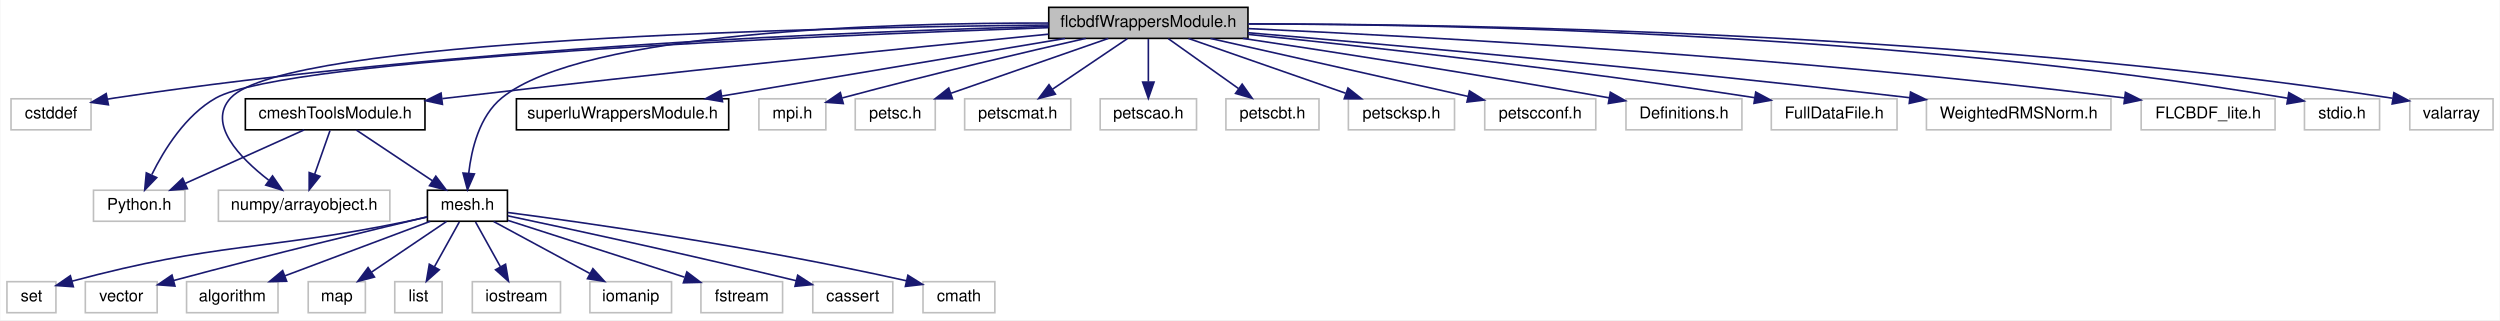
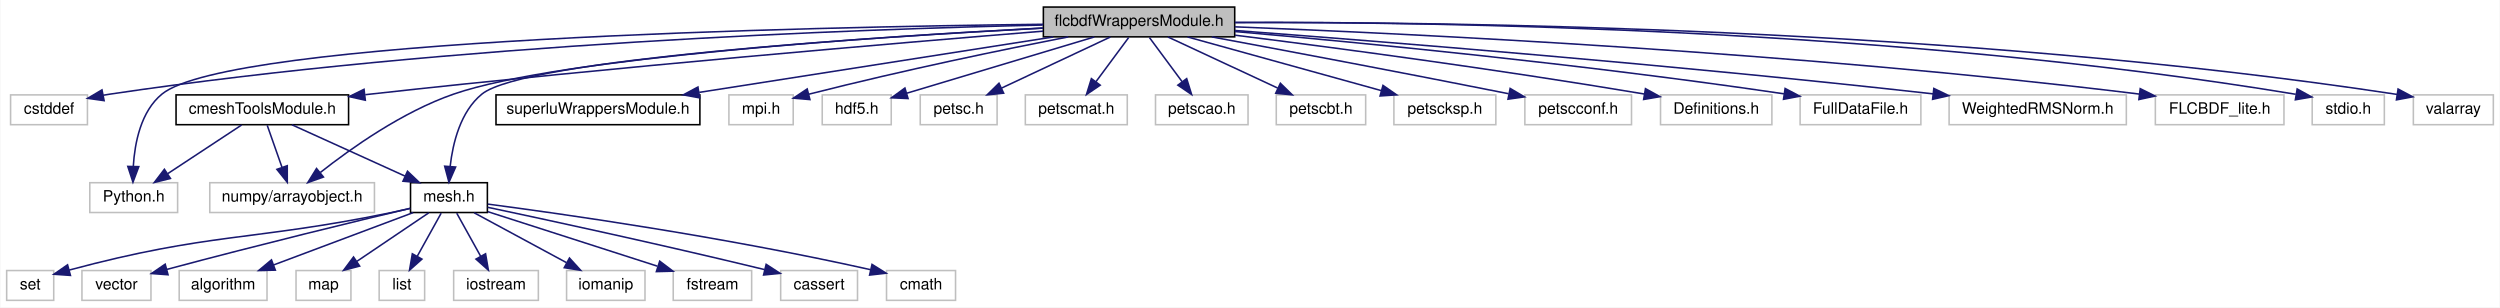
- <svg xmlns="http://www.w3.org/2000/svg" xmlns:xlink="http://www.w3.org/1999/xlink" width="1531pt" height="196pt" viewBox="0.00 0.00 1530.50 196.00">
+ <svg xmlns="http://www.w3.org/2000/svg" xmlns:xlink="http://www.w3.org/1999/xlink" width="1594pt" height="196pt" viewBox="0.00 0.00 1593.50 196.00">
  <g id="graph0" class="graph" transform="scale(1 1) rotate(0) translate(4 192)">
-     <polygon fill="white" stroke="none" points="-4,4 -4,-192 1526.5,-192 1526.5,4 -4,4" />
+     <polygon fill="white" stroke="none" points="-4,4 -4,-192 1589.5,-192 1589.5,4 -4,4" />
    <g id="node1" class="node">
-       <polygon fill="#bfbfbf" stroke="black" points="638,-168.5 638,-187.5 760,-187.5 760,-168.5 638,-168.5" />
-       <text text-anchor="middle" x="699" y="-175.5" font-family="Helvetica,sans-Serif" font-size="10.00">flcbdfWrappersModule.h</text>
+       <polygon fill="#bfbfbf" stroke="black" points="661,-168.5 661,-187.5 783,-187.5 783,-168.5 661,-168.5" />
+       <text text-anchor="middle" x="722" y="-175.5" font-family="Helvetica,sans-Serif" font-size="10.00">flcbdfWrappersModule.h</text>
    </g>
    <g id="node2" class="node">
      <polygon fill="white" stroke="#bfbfbf" points="2.5,-112.5 2.5,-131.5 51.5,-131.5 51.5,-112.5 2.5,-112.5" />
      <text text-anchor="middle" x="27" y="-119.5" font-family="Helvetica,sans-Serif" font-size="10.00">cstddef</text>
    </g>
    <g id="edge1" class="edge">
-       <path fill="none" stroke="midnightblue" d="M637.991,-175.818C524.695,-172.926 274.375,-163.255 66,-132 64.54,-131.781 63.053,-131.536 61.555,-131.272" />
-       <polygon fill="midnightblue" stroke="midnightblue" points="62.137,-127.819 51.646,-129.298 60.77,-134.684 62.137,-127.819" />
+       <path fill="none" stroke="midnightblue" d="M660.605,-176.024C544.077,-173.458 283.078,-164.285 66,-132 64.539,-131.783 63.053,-131.54 61.554,-131.276" />
+       <polygon fill="midnightblue" stroke="midnightblue" points="62.135,-127.823 51.645,-129.308 60.771,-134.689 62.135,-127.823" />
    </g>
    <g id="node3" class="node">
      <polygon fill="white" stroke="#bfbfbf" points="53,-56.5 53,-75.5 109,-75.5 109,-56.5 53,-56.5" />
      <text text-anchor="middle" x="81" y="-63.5" font-family="Helvetica,sans-Serif" font-size="10.00">Python.h</text>
    </g>
    <g id="edge2" class="edge">
-       <path fill="none" stroke="midnightblue" d="M637.806,-175.067C499.539,-170.289 171.622,-156.498 128,-132 109.453,-121.584 96.306,-100.456 88.718,-85.108" />
-       <polygon fill="midnightblue" stroke="midnightblue" points="91.709,-83.235 84.355,-75.609 85.348,-86.157 91.709,-83.235" />
+       <path fill="none" stroke="midnightblue" d="M660.896,-176.526C512.445,-174.824 141.807,-167.07 99,-132 85.575,-121.001 81.661,-100.949 80.746,-86.015" />
+       <polygon fill="midnightblue" stroke="midnightblue" points="84.241,-85.747 80.522,-75.826 77.243,-85.9 84.241,-85.747" />
    </g>
    <g id="node4" class="node">
      <polygon fill="white" stroke="#bfbfbf" points="129.5,-56.5 129.5,-75.5 234.5,-75.5 234.5,-56.5 129.5,-56.5" />
      <text text-anchor="middle" x="182" y="-63.5" font-family="Helvetica,sans-Serif" font-size="10.00">numpy/arrayobject.h</text>
    </g>
    <g id="edge3" class="edge">
-       <path fill="none" stroke="midnightblue" d="M637.979,-176.676C499.423,-175.306 170.446,-168.231 137,-132 122.439,-116.226 142.468,-95.464 160.255,-81.697" />
-       <polygon fill="midnightblue" stroke="midnightblue" points="162.646,-84.284 168.646,-75.553 158.51,-78.637 162.646,-84.284" />
+       <path fill="none" stroke="midnightblue" d="M660.636,-174.14C557.217,-168.746 352.85,-155.451 285,-132 252.418,-120.739 219.562,-97.459 199.995,-82.035" />
+       <polygon fill="midnightblue" stroke="midnightblue" points="201.968,-79.13 191.988,-75.573 197.572,-84.578 201.968,-79.13" />
    </g>
    <g id="node5" class="node">
      <g id="a_node5">
        <a xlink:href="superlu_wrappers_module_8h.html" target="_top" xlink:title="Python interface to superlu. ">
          <polygon fill="white" stroke="black" points="312,-112.5 312,-131.5 442,-131.5 442,-112.5 312,-112.5" />
          <text text-anchor="middle" x="377" y="-119.5" font-family="Helvetica,sans-Serif" font-size="10.00">superluWrappersModule.h</text>
        </a>
      </g>
    </g>
    <g id="edge4" class="edge">
-       <path fill="none" stroke="midnightblue" d="M647.978,-168.444C590.982,-158.885 498.761,-143.419 438,-133.23" />
-       <polygon fill="midnightblue" stroke="midnightblue" points="438.224,-129.719 427.783,-131.516 437.067,-136.622 438.224,-129.719" />
+       <path fill="none" stroke="midnightblue" d="M667.334,-168.444C606.014,-158.846 506.641,-143.292 441.551,-133.104" />
+       <polygon fill="midnightblue" stroke="midnightblue" points="441.831,-129.605 431.411,-131.516 440.749,-136.521 441.831,-129.605" />
    </g>
    <g id="node6" class="node">
      <g id="a_node6">
        <a xlink:href="cmesh_tools_module_8h.html" target="_top" xlink:title="cmeshToolsModule.h">
-           <polygon fill="white" stroke="black" points="146,-112.5 146,-131.5 256,-131.5 256,-112.5 146,-112.5" />
-           <text text-anchor="middle" x="201" y="-119.5" font-family="Helvetica,sans-Serif" font-size="10.00">cmeshToolsModule.h</text>
+           <polygon fill="white" stroke="black" points="108,-112.5 108,-131.5 218,-131.5 218,-112.5 108,-112.5" />
+           <text text-anchor="middle" x="163" y="-119.5" font-family="Helvetica,sans-Serif" font-size="10.00">cmeshToolsModule.h</text>
        </a>
      </g>
    </g>
    <g id="edge5" class="edge">
-       <path fill="none" stroke="midnightblue" d="M637.85,-171.075C554.582,-162.894 400.9,-147.4 270,-132 268.89,-131.869 267.771,-131.737 266.643,-131.602" />
-       <polygon fill="midnightblue" stroke="midnightblue" points="266.697,-128.082 256.346,-130.344 265.848,-135.031 266.697,-128.082" />
+       <path fill="none" stroke="midnightblue" d="M660.812,-172.135C567.995,-164.584 386.103,-149.12 232,-132 230.889,-131.877 229.769,-131.75 228.641,-131.622" />
+       <polygon fill="midnightblue" stroke="midnightblue" points="228.68,-128.102 218.339,-130.407 227.86,-135.054 228.68,-128.102" />
    </g>
    <g id="node7" class="node">
      <g id="a_node7">
        <a xlink:href="mesh_8h.html" target="_top" xlink:title="mesh.h">
          <polygon fill="white" stroke="black" points="257.5,-56.5 257.5,-75.5 306.5,-75.5 306.5,-56.5 257.5,-56.5" />
          <text text-anchor="middle" x="282" y="-63.5" font-family="Helvetica,sans-Serif" font-size="10.00">mesh.h</text>
        </a>
      </g>
    </g>
    <g id="edge19" class="edge">
-       <path fill="none" stroke="midnightblue" d="M637.934,-177.886C539.783,-178.053 352.87,-172.803 303,-132 289.396,-120.869 284.505,-100.838 282.799,-85.945" />
-       <polygon fill="midnightblue" stroke="midnightblue" points="286.274,-85.493 282.022,-75.789 279.295,-86.027 286.274,-85.493" />
+       <path fill="none" stroke="midnightblue" d="M660.784,-174.078C551.156,-168.315 330.177,-154.096 303,-132 289.362,-120.911 284.476,-100.874 282.78,-85.967" />
+       <polygon fill="midnightblue" stroke="midnightblue" points="286.256,-85.509 282.013,-75.801 279.276,-86.036 286.256,-85.509" />
    </g>
    <g id="node18" class="node">
      <polygon fill="white" stroke="#bfbfbf" points="460.5,-112.5 460.5,-131.5 501.5,-131.5 501.5,-112.5 460.5,-112.5" />
      <text text-anchor="middle" x="481" y="-119.5" font-family="Helvetica,sans-Serif" font-size="10.00">mpi.h</text>
    </g>
    <g id="edge20" class="edge">
-       <path fill="none" stroke="midnightblue" d="M660.673,-168.494C624.652,-160.351 569.026,-147.398 511.595,-132.04" />
-       <polygon fill="midnightblue" stroke="midnightblue" points="512.179,-128.573 501.613,-129.351 510.358,-135.332 512.179,-128.573" />
+       <path fill="none" stroke="midnightblue" d="M676.888,-168.483C636.091,-160.534 574.195,-147.861 511.288,-131.902" />
+       <polygon fill="midnightblue" stroke="midnightblue" points="512.151,-128.51 501.595,-129.419 510.414,-135.291 512.151,-128.51" />
    </g>
    <g id="node19" class="node">
-       <polygon fill="white" stroke="#bfbfbf" points="519.5,-112.5 519.5,-131.5 568.5,-131.5 568.5,-112.5 519.5,-112.5" />
-       <text text-anchor="middle" x="544" y="-119.5" font-family="Helvetica,sans-Serif" font-size="10.00">petsc.h</text>
+       <polygon fill="white" stroke="#bfbfbf" points="520,-112.5 520,-131.5 564,-131.5 564,-112.5 520,-112.5" />
+       <text text-anchor="middle" x="542" y="-119.5" font-family="Helvetica,sans-Serif" font-size="10.00">hdf5.h</text>
    </g>
    <g id="edge21" class="edge">
-       <path fill="none" stroke="midnightblue" d="M674.44,-168.444C648.477,-159.399 607.332,-145.064 578.203,-134.916" />
-       <polygon fill="midnightblue" stroke="midnightblue" points="579.04,-131.501 568.445,-131.516 576.737,-138.112 579.04,-131.501" />
+       <path fill="none" stroke="midnightblue" d="M693.478,-168.444C660.957,-158.687 607.921,-142.776 574.012,-132.604" />
+       <polygon fill="midnightblue" stroke="midnightblue" points="574.73,-129.165 564.146,-129.644 572.719,-135.87 574.73,-129.165" />
    </g>
    <g id="node20" class="node">
-       <polygon fill="white" stroke="#bfbfbf" points="586.5,-112.5 586.5,-131.5 651.5,-131.5 651.5,-112.5 586.5,-112.5" />
-       <text text-anchor="middle" x="619" y="-119.5" font-family="Helvetica,sans-Serif" font-size="10.00">petscmat.h</text>
+       <polygon fill="white" stroke="#bfbfbf" points="582.5,-112.5 582.5,-131.5 631.5,-131.5 631.5,-112.5 582.5,-112.5" />
+       <text text-anchor="middle" x="607" y="-119.5" font-family="Helvetica,sans-Serif" font-size="10.00">petsc.h</text>
    </g>
    <g id="edge22" class="edge">
-       <path fill="none" stroke="midnightblue" d="M686.147,-168.324C673.784,-159.979 654.87,-147.212 640.263,-137.352" />
-       <polygon fill="midnightblue" stroke="midnightblue" points="642.068,-134.348 631.821,-131.655 638.152,-140.15 642.068,-134.348" />
+       <path fill="none" stroke="midnightblue" d="M703.778,-168.444C685.104,-159.675 655.844,-145.935 634.383,-135.858" />
+       <polygon fill="midnightblue" stroke="midnightblue" points="635.676,-132.599 625.137,-131.516 632.701,-138.935 635.676,-132.599" />
    </g>
    <g id="node21" class="node">
-       <polygon fill="white" stroke="#bfbfbf" points="669.5,-112.5 669.5,-131.5 728.5,-131.5 728.5,-112.5 669.5,-112.5" />
-       <text text-anchor="middle" x="699" y="-119.5" font-family="Helvetica,sans-Serif" font-size="10.00">petscao.h</text>
+       <polygon fill="white" stroke="#bfbfbf" points="649.5,-112.5 649.5,-131.5 714.5,-131.5 714.5,-112.5 649.5,-112.5" />
+       <text text-anchor="middle" x="682" y="-119.5" font-family="Helvetica,sans-Serif" font-size="10.00">petscmat.h</text>
    </g>
    <g id="edge23" class="edge">
-       <path fill="none" stroke="midnightblue" d="M699,-168.083C699,-161.006 699,-150.861 699,-141.986" />
-       <polygon fill="midnightblue" stroke="midnightblue" points="702.5,-141.751 699,-131.751 695.5,-141.751 702.5,-141.751" />
+       <path fill="none" stroke="midnightblue" d="M715.395,-168.083C709.745,-160.455 701.455,-149.264 694.549,-139.941" />
+       <polygon fill="midnightblue" stroke="midnightblue" points="697.247,-137.703 688.482,-131.751 691.622,-141.87 697.247,-137.703" />
    </g>
    <g id="node22" class="node">
-       <polygon fill="white" stroke="#bfbfbf" points="746.5,-112.5 746.5,-131.5 803.5,-131.5 803.5,-112.5 746.5,-112.5" />
-       <text text-anchor="middle" x="775" y="-119.5" font-family="Helvetica,sans-Serif" font-size="10.00">petscbt.h</text>
+       <polygon fill="white" stroke="#bfbfbf" points="732.5,-112.5 732.5,-131.5 791.5,-131.5 791.5,-112.5 732.5,-112.5" />
+       <text text-anchor="middle" x="762" y="-119.5" font-family="Helvetica,sans-Serif" font-size="10.00">petscao.h</text>
    </g>
    <g id="edge24" class="edge">
-       <path fill="none" stroke="midnightblue" d="M711.211,-168.324C722.776,-160.107 740.375,-147.602 754.161,-137.807" />
-       <polygon fill="midnightblue" stroke="midnightblue" points="756.443,-140.479 762.567,-131.834 752.388,-134.773 756.443,-140.479" />
+       <path fill="none" stroke="midnightblue" d="M728.605,-168.083C734.255,-160.455 742.545,-149.264 749.451,-139.941" />
+       <polygon fill="midnightblue" stroke="midnightblue" points="752.378,-141.87 755.518,-131.751 746.753,-137.703 752.378,-141.87" />
    </g>
    <g id="node23" class="node">
-       <polygon fill="white" stroke="#bfbfbf" points="821.5,-112.5 821.5,-131.5 886.5,-131.5 886.5,-112.5 821.5,-112.5" />
-       <text text-anchor="middle" x="854" y="-119.5" font-family="Helvetica,sans-Serif" font-size="10.00">petscksp.h</text>
+       <polygon fill="white" stroke="#bfbfbf" points="809.5,-112.5 809.5,-131.5 866.5,-131.5 866.5,-112.5 809.5,-112.5" />
+       <text text-anchor="middle" x="838" y="-119.5" font-family="Helvetica,sans-Serif" font-size="10.00">petscbt.h</text>
    </g>
    <g id="edge25" class="edge">
-       <path fill="none" stroke="midnightblue" d="M723.56,-168.444C749.523,-159.399 790.668,-145.064 819.797,-134.916" />
-       <polygon fill="midnightblue" stroke="midnightblue" points="821.263,-138.112 829.555,-131.516 818.96,-131.501 821.263,-138.112" />
+       <path fill="none" stroke="midnightblue" d="M740.381,-168.444C759.216,-159.675 788.731,-145.935 810.379,-135.858" />
+       <polygon fill="midnightblue" stroke="midnightblue" points="812.117,-138.91 819.705,-131.516 809.162,-132.564 812.117,-138.91" />
    </g>
    <g id="node24" class="node">
-       <polygon fill="white" stroke="#bfbfbf" points="905,-112.5 905,-131.5 973,-131.5 973,-112.5 905,-112.5" />
-       <text text-anchor="middle" x="939" y="-119.5" font-family="Helvetica,sans-Serif" font-size="10.00">petscconf.h</text>
+       <polygon fill="white" stroke="#bfbfbf" points="884.5,-112.5 884.5,-131.5 949.5,-131.5 949.5,-112.5 884.5,-112.5" />
+       <text text-anchor="middle" x="917" y="-119.5" font-family="Helvetica,sans-Serif" font-size="10.00">petscksp.h</text>
    </g>
    <g id="edge26" class="edge">
-       <path fill="none" stroke="midnightblue" d="M737.029,-168.444C779.914,-158.794 849.556,-143.125 894.819,-132.941" />
-       <polygon fill="midnightblue" stroke="midnightblue" points="895.661,-136.339 904.649,-130.729 894.124,-129.51 895.661,-136.339" />
+       <path fill="none" stroke="midnightblue" d="M752.898,-168.444C786.274,-159.201 839.594,-144.436 876.349,-134.257" />
+       <polygon fill="midnightblue" stroke="midnightblue" points="877.543,-137.558 886.246,-131.516 875.675,-130.812 877.543,-137.558" />
    </g>
    <g id="node25" class="node">
-       <polygon fill="white" stroke="#bfbfbf" points="991.5,-112.5 991.5,-131.5 1062.5,-131.5 1062.5,-112.5 991.5,-112.5" />
-       <text text-anchor="middle" x="1027" y="-119.5" font-family="Helvetica,sans-Serif" font-size="10.00">Definitions.h</text>
+       <polygon fill="white" stroke="#bfbfbf" points="968,-112.5 968,-131.5 1036,-131.5 1036,-112.5 968,-112.5" />
+       <text text-anchor="middle" x="1002" y="-119.5" font-family="Helvetica,sans-Serif" font-size="10.00">petscconf.h</text>
    </g>
    <g id="edge27" class="edge">
-       <path fill="none" stroke="midnightblue" d="M756.837,-168.491C811.932,-160.229 897.445,-147.003 981.222,-132.081" />
-       <polygon fill="midnightblue" stroke="midnightblue" points="981.937,-135.509 991.163,-130.301 980.703,-128.618 981.937,-135.509" />
+       <path fill="none" stroke="midnightblue" d="M768.371,-168.46C814.036,-159.991 886.044,-146.479 957.646,-132.243" />
+       <polygon fill="midnightblue" stroke="midnightblue" points="958.622,-135.618 967.744,-130.23 957.253,-128.753 958.622,-135.618" />
    </g>
    <g id="node26" class="node">
-       <polygon fill="white" stroke="#bfbfbf" points="1080.5,-112.5 1080.5,-131.5 1157.5,-131.5 1157.5,-112.5 1080.5,-112.5" />
-       <text text-anchor="middle" x="1119" y="-119.5" font-family="Helvetica,sans-Serif" font-size="10.00">FullDataFile.h</text>
+       <polygon fill="white" stroke="#bfbfbf" points="1054.5,-112.5 1054.5,-131.5 1125.5,-131.5 1125.5,-112.5 1054.5,-112.5" />
+       <text text-anchor="middle" x="1090" y="-119.5" font-family="Helvetica,sans-Serif" font-size="10.00">Definitions.h</text>
    </g>
    <g id="edge28" class="edge">
-       <path fill="none" stroke="midnightblue" d="M760.235,-170.925C832.184,-163.493 955.375,-149.853 1070.28,-132.184" />
-       <polygon fill="midnightblue" stroke="midnightblue" points="1070.96,-135.62 1080.31,-130.629 1069.89,-128.703 1070.96,-135.62" />
+       <path fill="none" stroke="midnightblue" d="M783.186,-169.567C846.107,-161.677 947.164,-148.323 1044.19,-132.05" />
+       <polygon fill="midnightblue" stroke="midnightblue" points="1044.9,-135.481 1054.17,-130.363 1043.73,-128.579 1044.9,-135.481" />
    </g>
    <g id="node27" class="node">
-       <polygon fill="white" stroke="#bfbfbf" points="1175.5,-112.5 1175.5,-131.5 1288.5,-131.5 1288.5,-112.5 1175.5,-112.5" />
-       <text text-anchor="middle" x="1232" y="-119.5" font-family="Helvetica,sans-Serif" font-size="10.00">WeightedRMSNorm.h</text>
+       <polygon fill="white" stroke="#bfbfbf" points="1143.5,-112.5 1143.5,-131.5 1220.5,-131.5 1220.5,-112.5 1143.5,-112.5" />
+       <text text-anchor="middle" x="1182" y="-119.5" font-family="Helvetica,sans-Serif" font-size="10.00">FullDataFile.h</text>
    </g>
    <g id="edge29" class="edge">
-       <path fill="none" stroke="midnightblue" d="M760.04,-171.949C847.542,-164.527 1013.93,-149.74 1165.35,-132.155" />
-       <polygon fill="midnightblue" stroke="midnightblue" points="1165.77,-135.63 1175.3,-130.993 1164.96,-128.677 1165.77,-135.63" />
+       <path fill="none" stroke="midnightblue" d="M783.078,-171.897C861.804,-164.974 1003.13,-151.38 1133.17,-132.177" />
+       <polygon fill="midnightblue" stroke="midnightblue" points="1133.94,-135.601 1143.31,-130.664 1132.91,-128.678 1133.94,-135.601" />
    </g>
    <g id="node28" class="node">
-       <polygon fill="white" stroke="#bfbfbf" points="1307,-112.5 1307,-131.5 1389,-131.5 1389,-112.5 1307,-112.5" />
-       <text text-anchor="middle" x="1348" y="-119.5" font-family="Helvetica,sans-Serif" font-size="10.00">FLCBDF_lite.h</text>
+       <polygon fill="white" stroke="#bfbfbf" points="1238.5,-112.5 1238.5,-131.5 1351.5,-131.5 1351.5,-112.5 1238.5,-112.5" />
+       <text text-anchor="middle" x="1295" y="-119.5" font-family="Helvetica,sans-Serif" font-size="10.00">WeightedRMSNorm.h</text>
    </g>
    <g id="edge30" class="edge">
-       <path fill="none" stroke="midnightblue" d="M760.003,-174.497C866.745,-169.663 1094.49,-157.326 1296.64,-132.045" />
-       <polygon fill="midnightblue" stroke="midnightblue" points="1297.37,-135.48 1306.85,-130.754 1296.49,-128.536 1297.37,-135.48" />
+       <path fill="none" stroke="midnightblue" d="M783.091,-172.565C876.728,-165.552 1061.6,-150.854 1228.36,-132.141" />
+       <polygon fill="midnightblue" stroke="midnightblue" points="1228.76,-135.618 1238.3,-131.018 1227.97,-128.663 1228.76,-135.618" />
    </g>
    <g id="node29" class="node">
-       <polygon fill="white" stroke="#bfbfbf" points="1407,-112.5 1407,-131.5 1453,-131.5 1453,-112.5 1407,-112.5" />
-       <text text-anchor="middle" x="1430" y="-119.5" font-family="Helvetica,sans-Serif" font-size="10.00">stdio.h</text>
+       <polygon fill="white" stroke="#bfbfbf" points="1370,-112.5 1370,-131.5 1452,-131.5 1452,-112.5 1370,-112.5" />
+       <text text-anchor="middle" x="1411" y="-119.5" font-family="Helvetica,sans-Serif" font-size="10.00">FLCBDF_lite.h</text>
    </g>
    <g id="edge31" class="edge">
-       <path fill="none" stroke="midnightblue" d="M760.275,-177.354C880.817,-177.119 1157.17,-171.979 1396.77,-131.849" />
-       <polygon fill="midnightblue" stroke="midnightblue" points="1397.44,-135.286 1406.71,-130.16 1396.27,-128.384 1397.44,-135.286" />
+       <path fill="none" stroke="midnightblue" d="M783.005,-174.894C895.217,-170.542 1142.05,-158.747 1359.83,-132.012" />
+       <polygon fill="midnightblue" stroke="midnightblue" points="1360.36,-135.474 1369.85,-130.769 1359.5,-128.527 1360.36,-135.474" />
    </g>
    <g id="node30" class="node">
-       <polygon fill="white" stroke="#bfbfbf" points="1471.5,-112.5 1471.5,-131.5 1522.5,-131.5 1522.5,-112.5 1471.5,-112.5" />
-       <text text-anchor="middle" x="1497" y="-119.5" font-family="Helvetica,sans-Serif" font-size="10.00">valarray</text>
+       <polygon fill="white" stroke="#bfbfbf" points="1470,-112.5 1470,-131.5 1516,-131.5 1516,-112.5 1470,-112.5" />
+       <text text-anchor="middle" x="1493" y="-119.5" font-family="Helvetica,sans-Serif" font-size="10.00">stdio.h</text>
    </g>
    <g id="edge32" class="edge">
-       <path fill="none" stroke="midnightblue" d="M760.252,-177.374C888.679,-177.299 1195.49,-172.607 1460.9,-131.838" />
-       <polygon fill="midnightblue" stroke="midnightblue" points="1461.78,-135.244 1471.12,-130.247 1460.7,-128.327 1461.78,-135.244" />
+       <path fill="none" stroke="midnightblue" d="M783.332,-177.663C908.925,-178.07 1204.35,-174.158 1459.51,-131.885" />
+       <polygon fill="midnightblue" stroke="midnightblue" points="1460.43,-135.279 1469.71,-130.17 1459.27,-128.375 1460.43,-135.279" />
+     </g>
+     <g id="node31" class="node">
+       <polygon fill="white" stroke="#bfbfbf" points="1534.5,-112.5 1534.5,-131.5 1585.5,-131.5 1585.5,-112.5 1534.5,-112.5" />
+       <text text-anchor="middle" x="1560" y="-119.5" font-family="Helvetica,sans-Serif" font-size="10.00">valarray</text>
+     </g>
+     <g id="edge33" class="edge">
+       <path fill="none" stroke="midnightblue" d="M783.117,-177.634C916.341,-178.141 1242.82,-174.633 1524.14,-131.796" />
+       <polygon fill="midnightblue" stroke="midnightblue" points="1524.77,-135.239 1534.12,-130.256 1523.71,-128.321 1524.77,-135.239" />
    </g>
    <g id="edge6" class="edge">
-       <path fill="none" stroke="midnightblue" d="M181.986,-112.444C162.412,-103.636 131.692,-89.812 109.271,-79.722" />
-       <polygon fill="midnightblue" stroke="midnightblue" points="110.481,-76.428 99.925,-75.516 107.608,-82.812 110.481,-76.428" />
+       <path fill="none" stroke="midnightblue" d="M149.825,-112.324C137.153,-103.979 117.767,-91.212 102.794,-81.352" />
+       <polygon fill="midnightblue" stroke="midnightblue" points="104.419,-78.231 94.142,-75.654 100.569,-84.078 104.419,-78.231" />
    </g>
    <g id="edge7" class="edge">
-       <path fill="none" stroke="midnightblue" d="M197.863,-112.083C195.317,-104.849 191.644,-94.409 188.473,-85.397" />
-       <polygon fill="midnightblue" stroke="midnightblue" points="191.7,-84.022 185.079,-75.751 185.097,-86.346 191.7,-84.022" />
+       <path fill="none" stroke="midnightblue" d="M166.137,-112.083C168.683,-104.849 172.356,-94.409 175.527,-85.397" />
+       <polygon fill="midnightblue" stroke="midnightblue" points="178.903,-86.346 178.921,-75.751 172.3,-84.022 178.903,-86.346" />
    </g>
    <g id="edge8" class="edge">
-       <path fill="none" stroke="midnightblue" d="M214.014,-112.324C226.532,-103.979 245.682,-91.212 260.471,-81.352" />
-       <polygon fill="midnightblue" stroke="midnightblue" points="262.639,-84.114 269.018,-75.654 258.756,-78.289 262.639,-84.114" />
+       <path fill="none" stroke="midnightblue" d="M181.856,-112.444C201.266,-103.636 231.73,-89.812 253.965,-79.722" />
+       <polygon fill="midnightblue" stroke="midnightblue" points="255.572,-82.836 263.232,-75.516 252.68,-76.462 255.572,-82.836" />
    </g>
    <g id="node8" class="node">
      <polygon fill="white" stroke="#bfbfbf" points="0,-0.5 0,-19.5 30,-19.5 30,-0.5 0,-0.5" />
      <text text-anchor="middle" x="15" y="-7.5" font-family="Helvetica,sans-Serif" font-size="10.00">set</text>
    </g>
    <g id="edge9" class="edge">
      <path fill="none" stroke="midnightblue" d="M257.285,-59.092C252.552,-58.019 247.63,-56.942 243,-56 155.865,-38.27 129.595,-43.843 39.867,-19.807" />
      <polygon fill="midnightblue" stroke="midnightblue" points="40.665,-16.397 30.097,-17.142 38.823,-23.151 40.665,-16.397" />
    </g>
    <g id="node9" class="node">
      <polygon fill="white" stroke="#bfbfbf" points="48,-0.5 48,-19.5 92,-19.5 92,-0.5 48,-0.5" />
      <text text-anchor="middle" x="70" y="-7.5" font-family="Helvetica,sans-Serif" font-size="10.00">vector</text>
    </g>
    <g id="edge10" class="edge">
      <path fill="none" stroke="midnightblue" d="M257.33,-59.188C224.193,-51.312 163.253,-36.586 102.129,-20.231" />
      <polygon fill="midnightblue" stroke="midnightblue" points="102.888,-16.811 92.322,-17.593 101.07,-23.57 102.888,-16.811" />
    </g>
    <g id="node10" class="node">
      <polygon fill="white" stroke="#bfbfbf" points="110,-0.5 110,-19.5 166,-19.5 166,-0.5 110,-0.5" />
      <text text-anchor="middle" x="138" y="-7.5" font-family="Helvetica,sans-Serif" font-size="10.00">algorithm</text>
    </g>
    <g id="edge11" class="edge">
      <path fill="none" stroke="midnightblue" d="M259.183,-56.444C235.168,-47.438 197.171,-33.189 170.131,-23.049" />
      <polygon fill="midnightblue" stroke="midnightblue" points="171.303,-19.751 160.71,-19.516 168.845,-26.305 171.303,-19.751" />
    </g>
    <g id="node11" class="node">
      <polygon fill="white" stroke="#bfbfbf" points="184.5,-0.5 184.5,-19.5 219.5,-19.5 219.5,-0.5 184.5,-0.5" />
      <text text-anchor="middle" x="202" y="-7.5" font-family="Helvetica,sans-Serif" font-size="10.00">map</text>
    </g>
    <g id="edge12" class="edge">
      <path fill="none" stroke="midnightblue" d="M269.147,-56.324C256.784,-47.979 237.87,-35.212 223.263,-25.352" />
      <polygon fill="midnightblue" stroke="midnightblue" points="225.068,-22.348 214.821,-19.654 221.152,-28.15 225.068,-22.348" />
    </g>
    <g id="node12" class="node">
      <polygon fill="white" stroke="#bfbfbf" points="237.5,-0.5 237.5,-19.5 266.5,-19.5 266.5,-0.5 237.5,-0.5" />
      <text text-anchor="middle" x="252" y="-7.5" font-family="Helvetica,sans-Serif" font-size="10.00">list</text>
    </g>
    <g id="edge13" class="edge">
      <path fill="none" stroke="midnightblue" d="M277.046,-56.083C272.896,-48.613 266.847,-37.724 261.733,-28.52" />
      <polygon fill="midnightblue" stroke="midnightblue" points="264.778,-26.793 256.862,-19.751 258.659,-30.192 264.778,-26.793" />
    </g>
    <g id="node13" class="node">
      <polygon fill="white" stroke="#bfbfbf" points="285,-0.5 285,-19.5 339,-19.5 339,-0.5 285,-0.5" />
      <text text-anchor="middle" x="312" y="-7.5" font-family="Helvetica,sans-Serif" font-size="10.00">iostream</text>
    </g>
    <g id="edge14" class="edge">
      <path fill="none" stroke="midnightblue" d="M286.954,-56.083C291.104,-48.613 297.153,-37.724 302.267,-28.52" />
      <polygon fill="midnightblue" stroke="midnightblue" points="305.341,-30.192 307.138,-19.751 299.222,-26.793 305.341,-30.192" />
    </g>
    <g id="node14" class="node">
      <polygon fill="white" stroke="#bfbfbf" points="357,-0.5 357,-19.5 407,-19.5 407,-0.5 357,-0.5" />
      <text text-anchor="middle" x="382" y="-7.5" font-family="Helvetica,sans-Serif" font-size="10.00">iomanip</text>
    </g>
    <g id="edge15" class="edge">
      <path fill="none" stroke="midnightblue" d="M298.067,-56.324C313.958,-47.743 338.507,-34.486 356.958,-24.522" />
      <polygon fill="midnightblue" stroke="midnightblue" points="358.837,-27.486 365.973,-19.654 355.511,-21.326 358.837,-27.486" />
    </g>
    <g id="node15" class="node">
      <polygon fill="white" stroke="#bfbfbf" points="425,-0.5 425,-19.5 475,-19.5 475,-0.5 425,-0.5" />
      <text text-anchor="middle" x="450" y="-7.5" font-family="Helvetica,sans-Serif" font-size="10.00">fstream</text>
    </g>
    <g id="edge16" class="edge">
      <path fill="none" stroke="midnightblue" d="M306.789,-57.032C335.368,-47.846 382.552,-32.68 414.897,-22.283" />
      <polygon fill="midnightblue" stroke="midnightblue" points="416.385,-25.481 424.835,-19.089 414.243,-18.817 416.385,-25.481" />
    </g>
    <g id="node16" class="node">
      <polygon fill="white" stroke="#bfbfbf" points="493.5,-0.5 493.5,-19.5 542.5,-19.5 542.5,-0.5 493.5,-0.5" />
      <text text-anchor="middle" x="518" y="-7.5" font-family="Helvetica,sans-Serif" font-size="10.00">cassert</text>
    </g>
    <g id="edge17" class="edge">
      <path fill="none" stroke="midnightblue" d="M306.638,-59.84C343.047,-52.144 413.582,-36.966 483.316,-20.092" />
      <polygon fill="midnightblue" stroke="midnightblue" points="484.257,-23.465 493.147,-17.7 482.603,-16.663 484.257,-23.465" />
    </g>
    <g id="node17" class="node">
      <polygon fill="white" stroke="#bfbfbf" points="561,-0.5 561,-19.5 605,-19.5 605,-0.5 561,-0.5" />
      <text text-anchor="middle" x="583" y="-7.5" font-family="Helvetica,sans-Serif" font-size="10.00">cmath</text>
    </g>
    <g id="edge18" class="edge">
      <path fill="none" stroke="midnightblue" d="M306.759,-61.865C352.937,-55.806 455.463,-41.362 550.923,-20.027" />
      <polygon fill="midnightblue" stroke="midnightblue" points="551.751,-23.428 560.731,-17.805 550.204,-16.601 551.751,-23.428" />
    </g>
  </g>
</svg>
